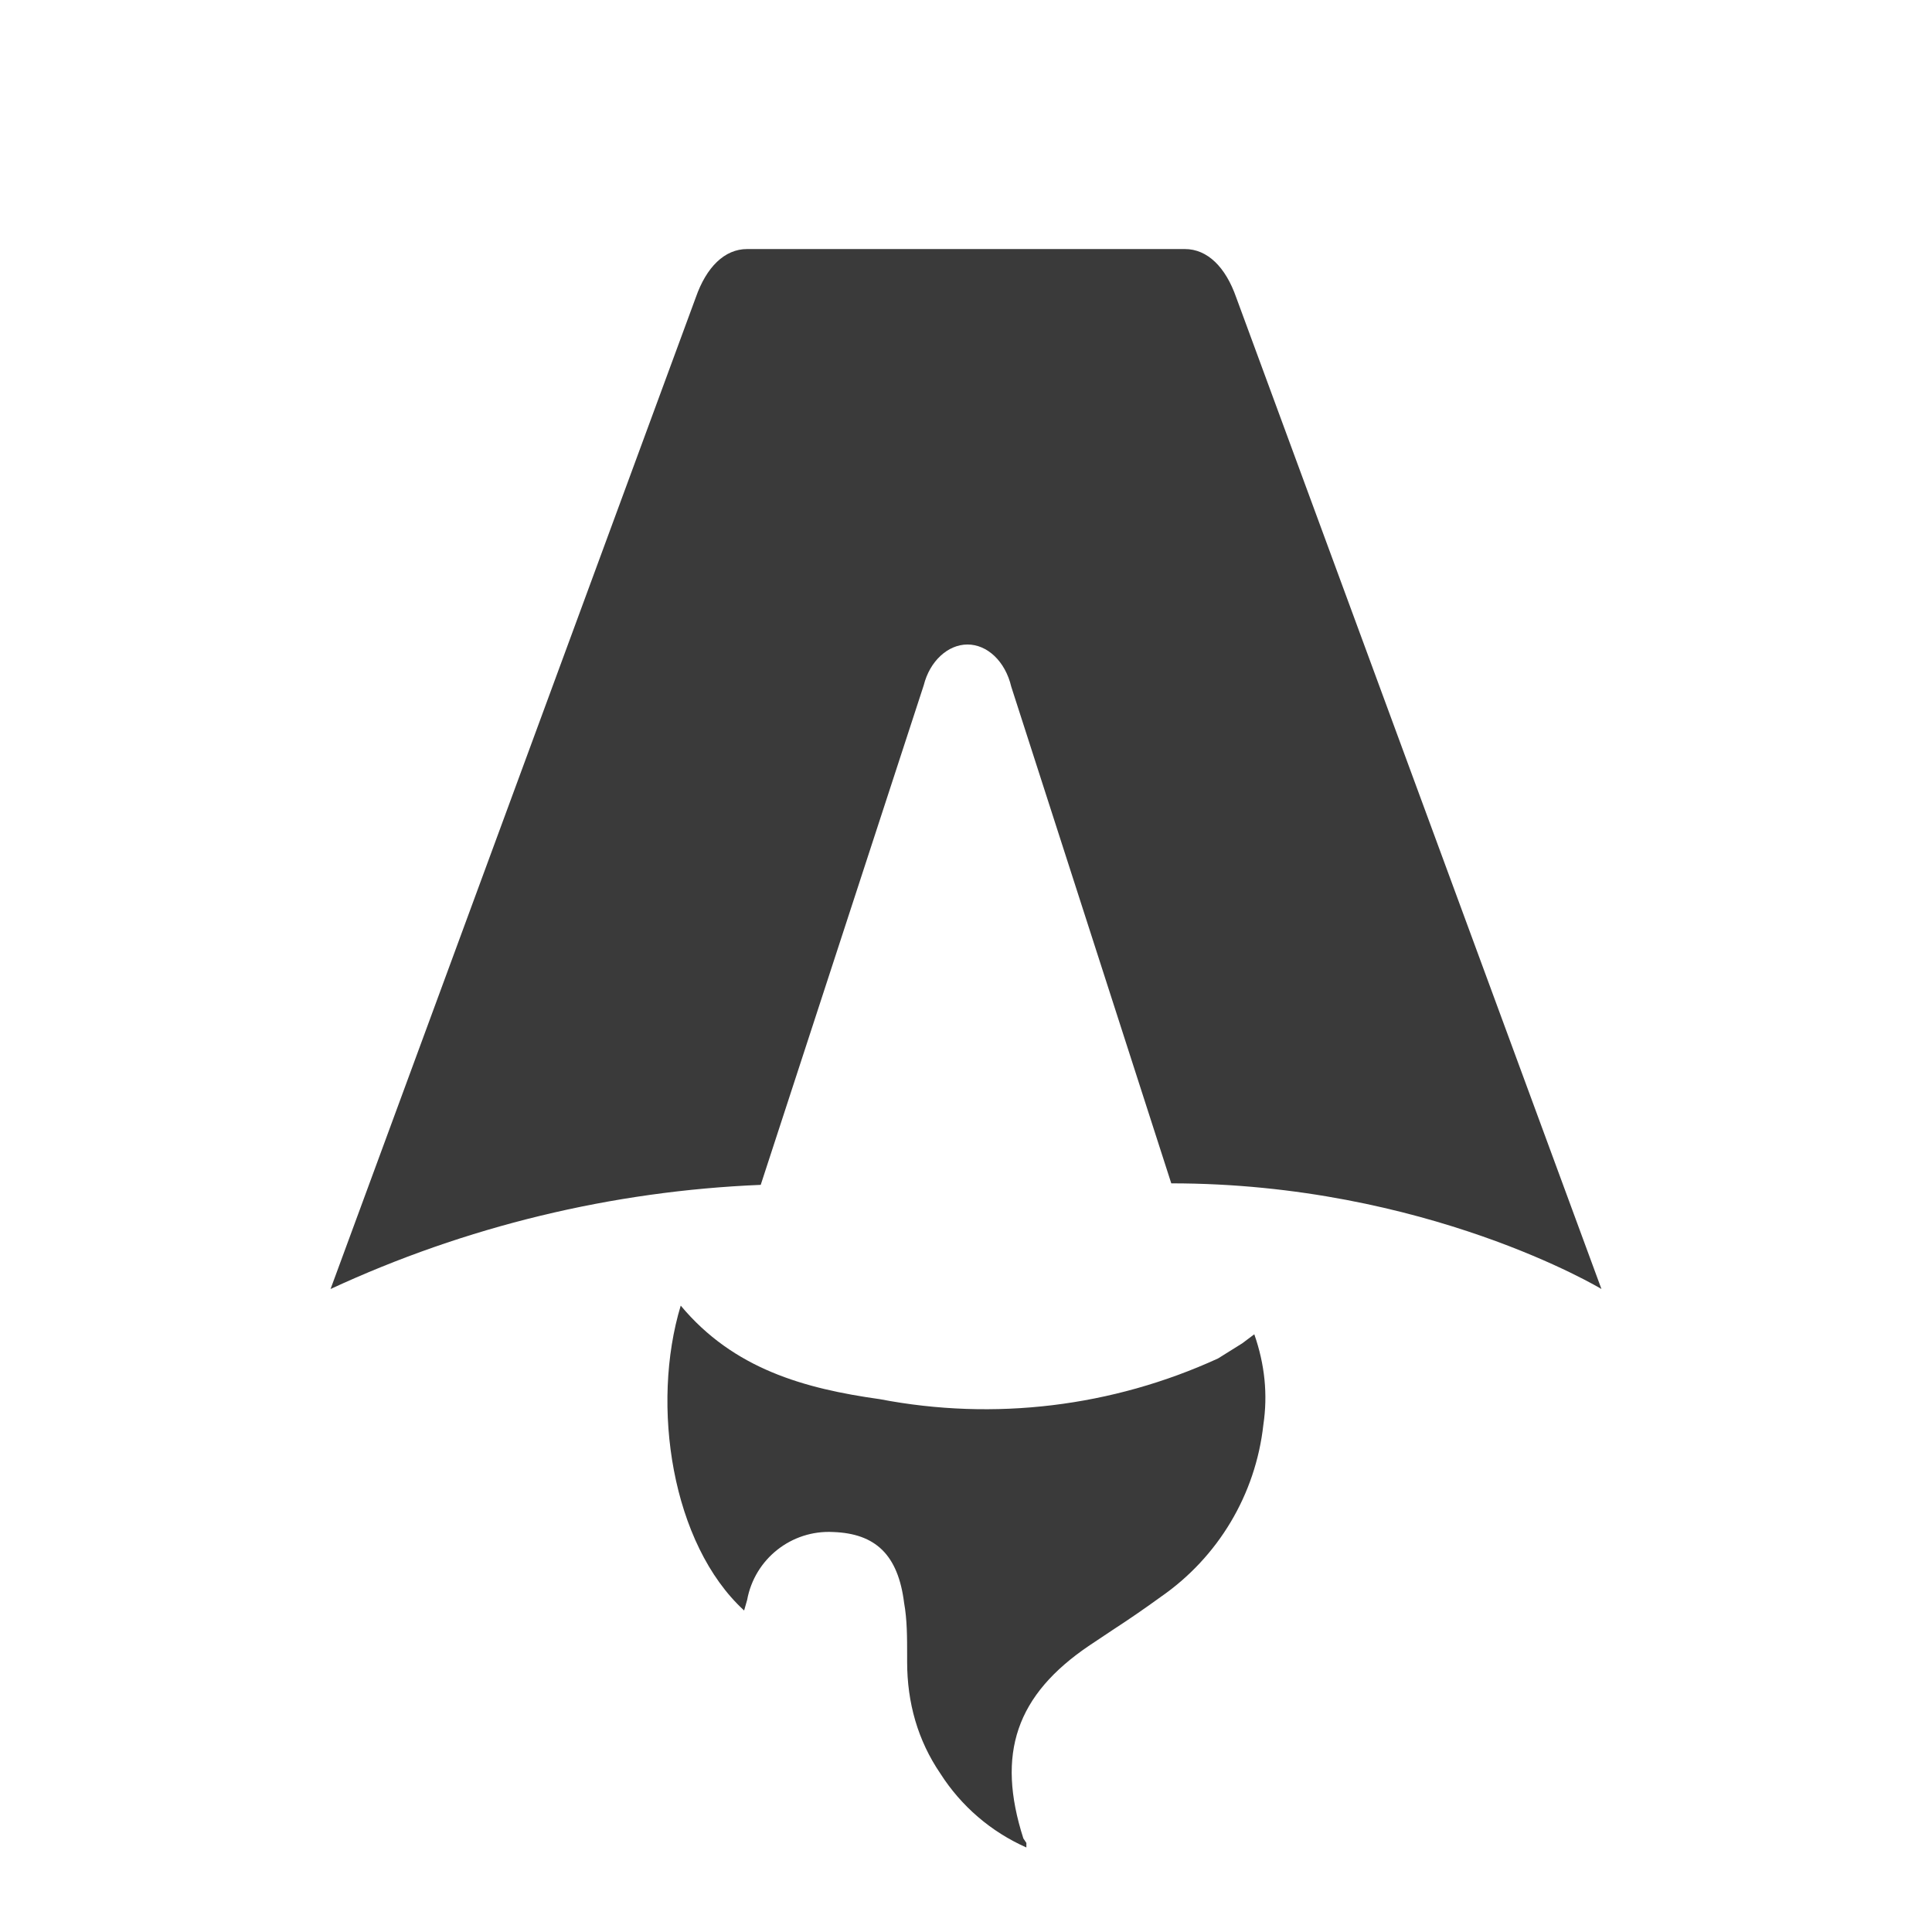
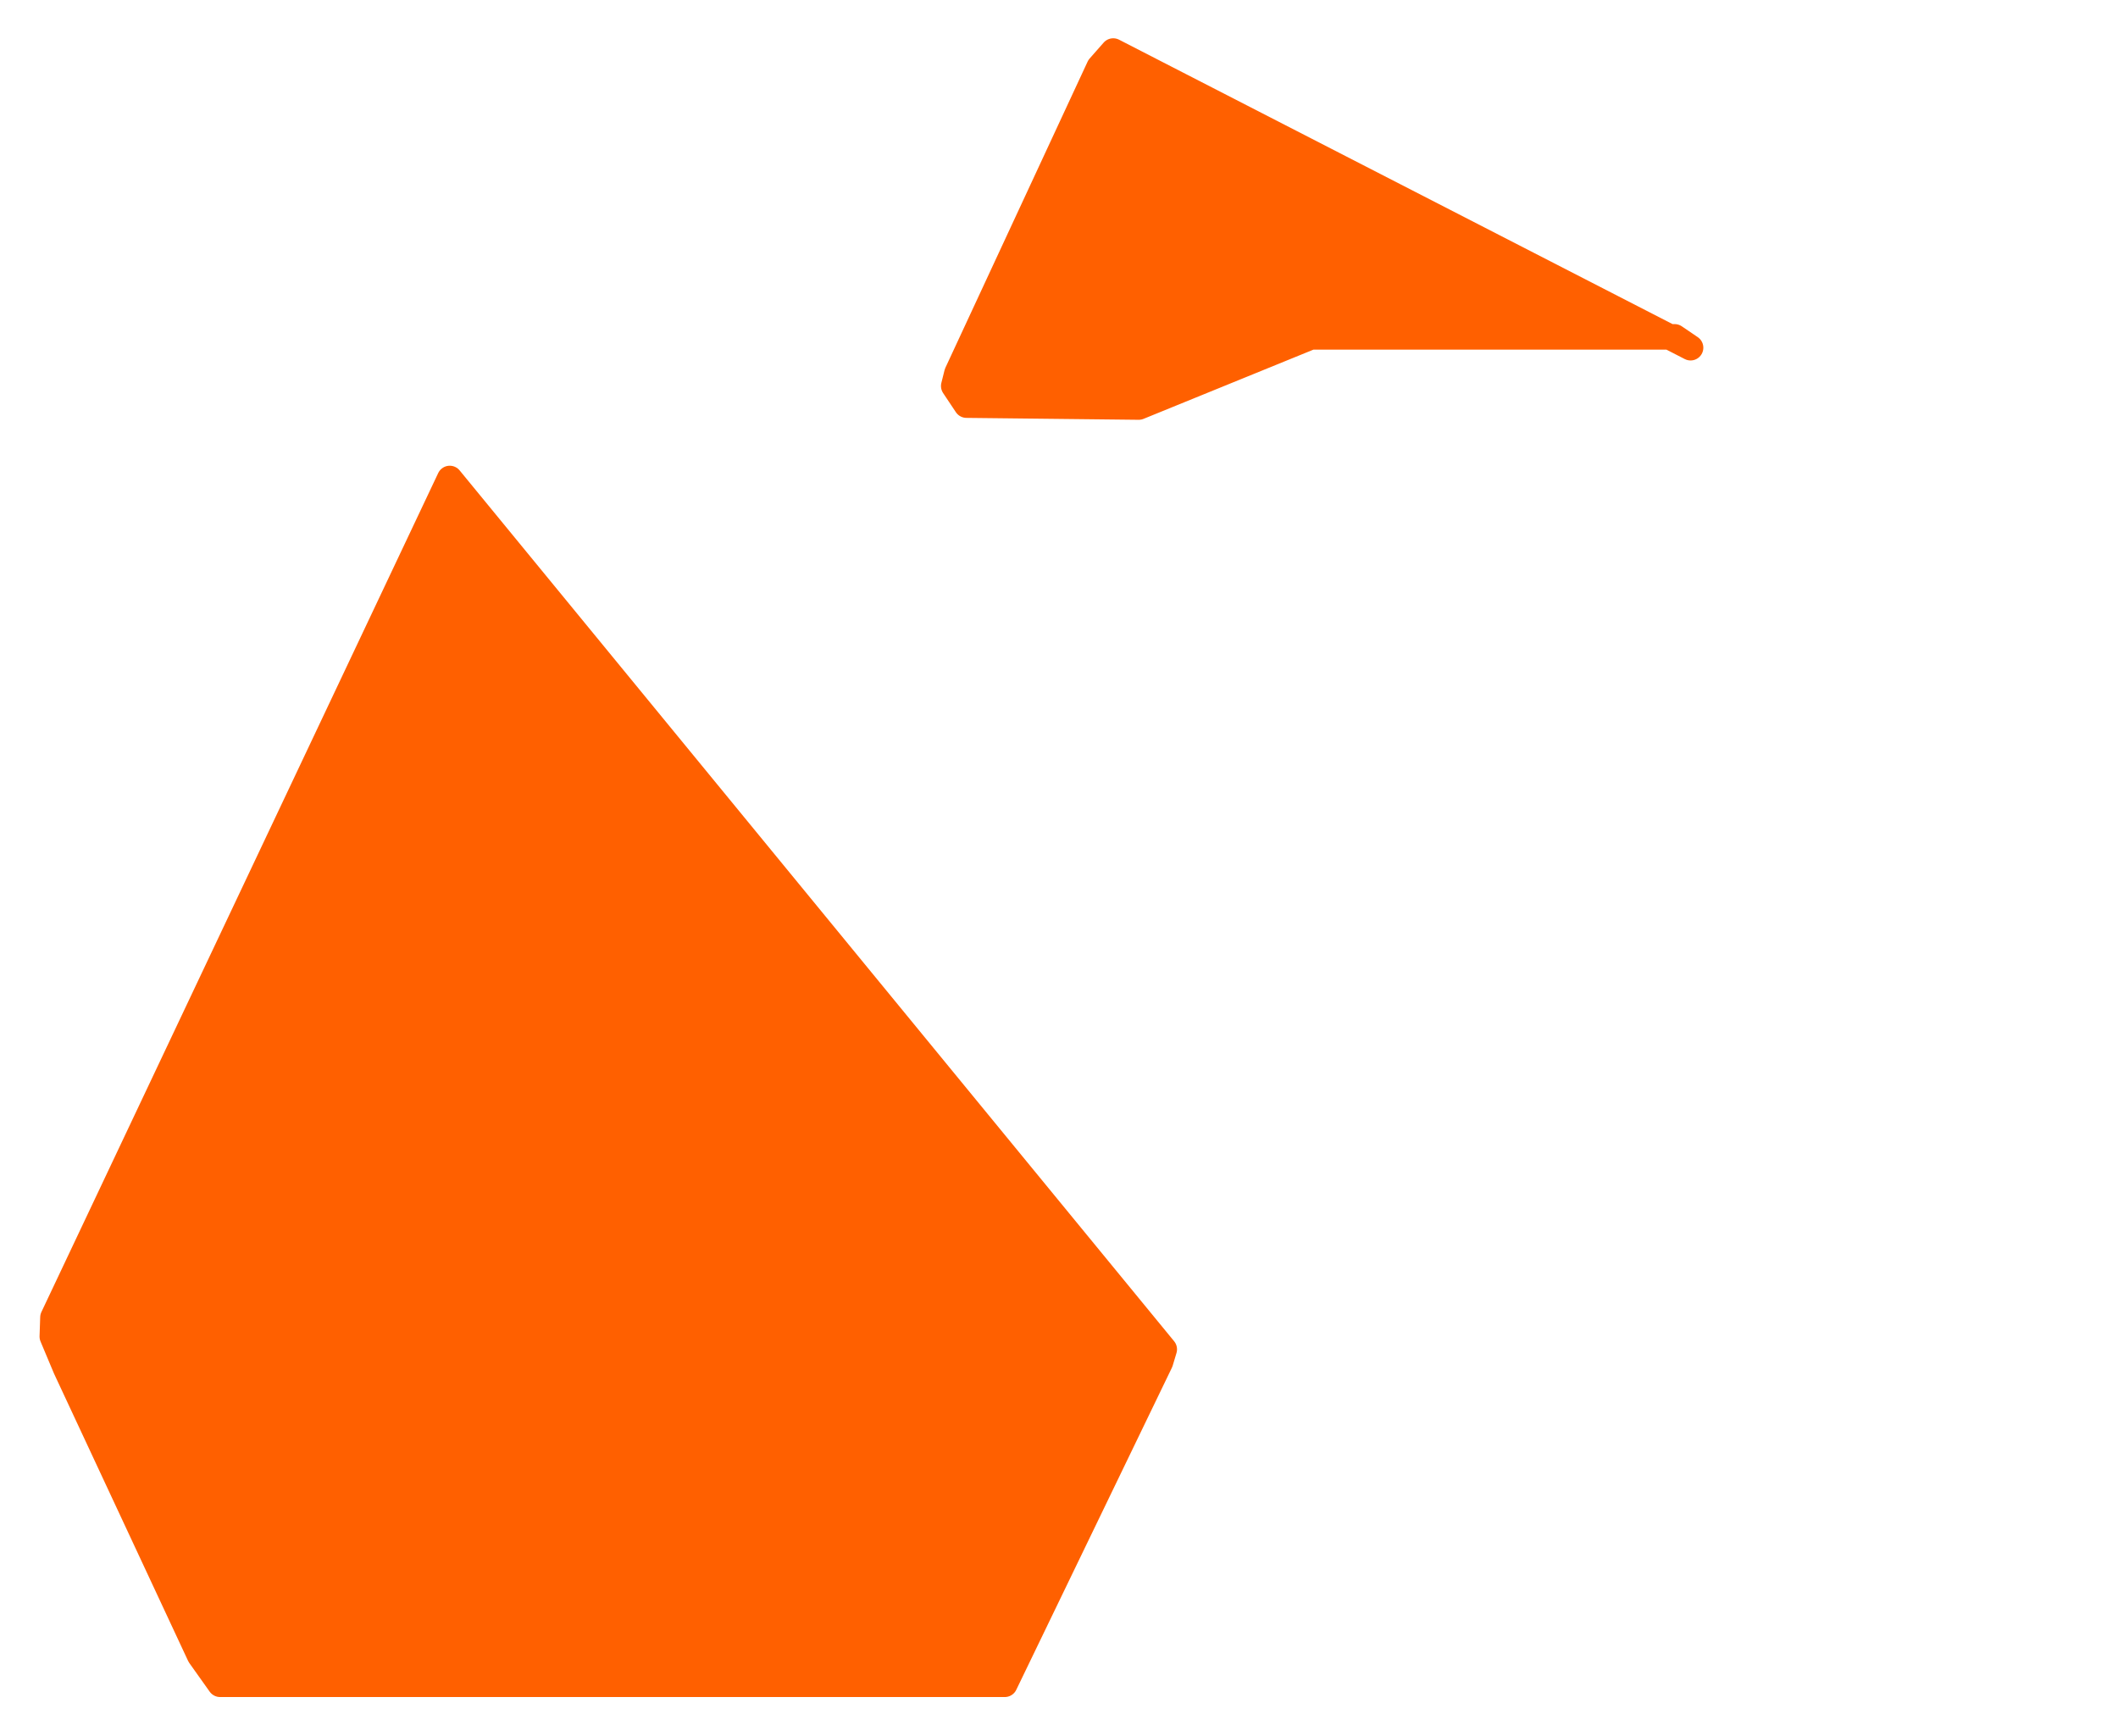
- <svg xmlns="http://www.w3.org/2000/svg" fill="none" viewBox="0 0 128 128">
-   <path fill="#3A3A3A" d="M50.4 78.5a75.1 75.1 0 0 0-28.5 6.9l24.2-65.7c.7-2 1.9-3.2 3.4-3.2h29c1.5 0 2.7 1.2 3.4 3.2l24.2 65.7s-11.6-7-28.5-7L67 45.5c-.4-1.7-1.6-2.8-2.9-2.8-1.3 0-2.5 1.1-2.9 2.7L50.4 78.5Zm-1.1 28.2Zm-4.2-20.2c-2 6.6-.6 15.8 4.2 20.2a17.5 17.5 0 0 1 .2-.7 5.5 5.5 0 0 1 5.7-4.5c2.8.1 4.3 1.5 4.7 4.7.2 1.1.2 2.3.2 3.5v.4c0 2.7.7 5.2 2.2 7.4a13 13 0 0 0 5.7 4.9v-.3l-.2-.3c-1.8-5.6-.5-9.5 4.4-12.8l1.5-1a73 73 0 0 0 3.2-2.2 16 16 0 0 0 6.8-11.4c.3-2 .1-4-.6-6l-.8.6-1.6 1a37 37 0 0 1-22.4 2.7c-5-.7-9.7-2-13.2-6.2Z" />
+ <svg xmlns="http://www.w3.org/2000/svg" viewBox="-8 -8 332 272">
+   <path fill="#FF6000" stroke="#FF6000" stroke-width="4" stroke-linejoin="round" d="M166.5 0 L164.3 2.5 L142 50.5 L141.5 52.5 L143.5 55.5 L170.5 55.8 L197.5 44.8 L254.5 44.8 L257 46.5 Z" />
+   <path fill="#FF6000" stroke="#FF6000" stroke-width="4" stroke-linejoin="round" d="M62.5 67 L0.3 198.5 L0.2 201.5 L2.3 206.5 L23.3 251.5 L26.5 256 L149.5 256 L173.9 205.5 L174.5 203.5 Z" />
</svg>
